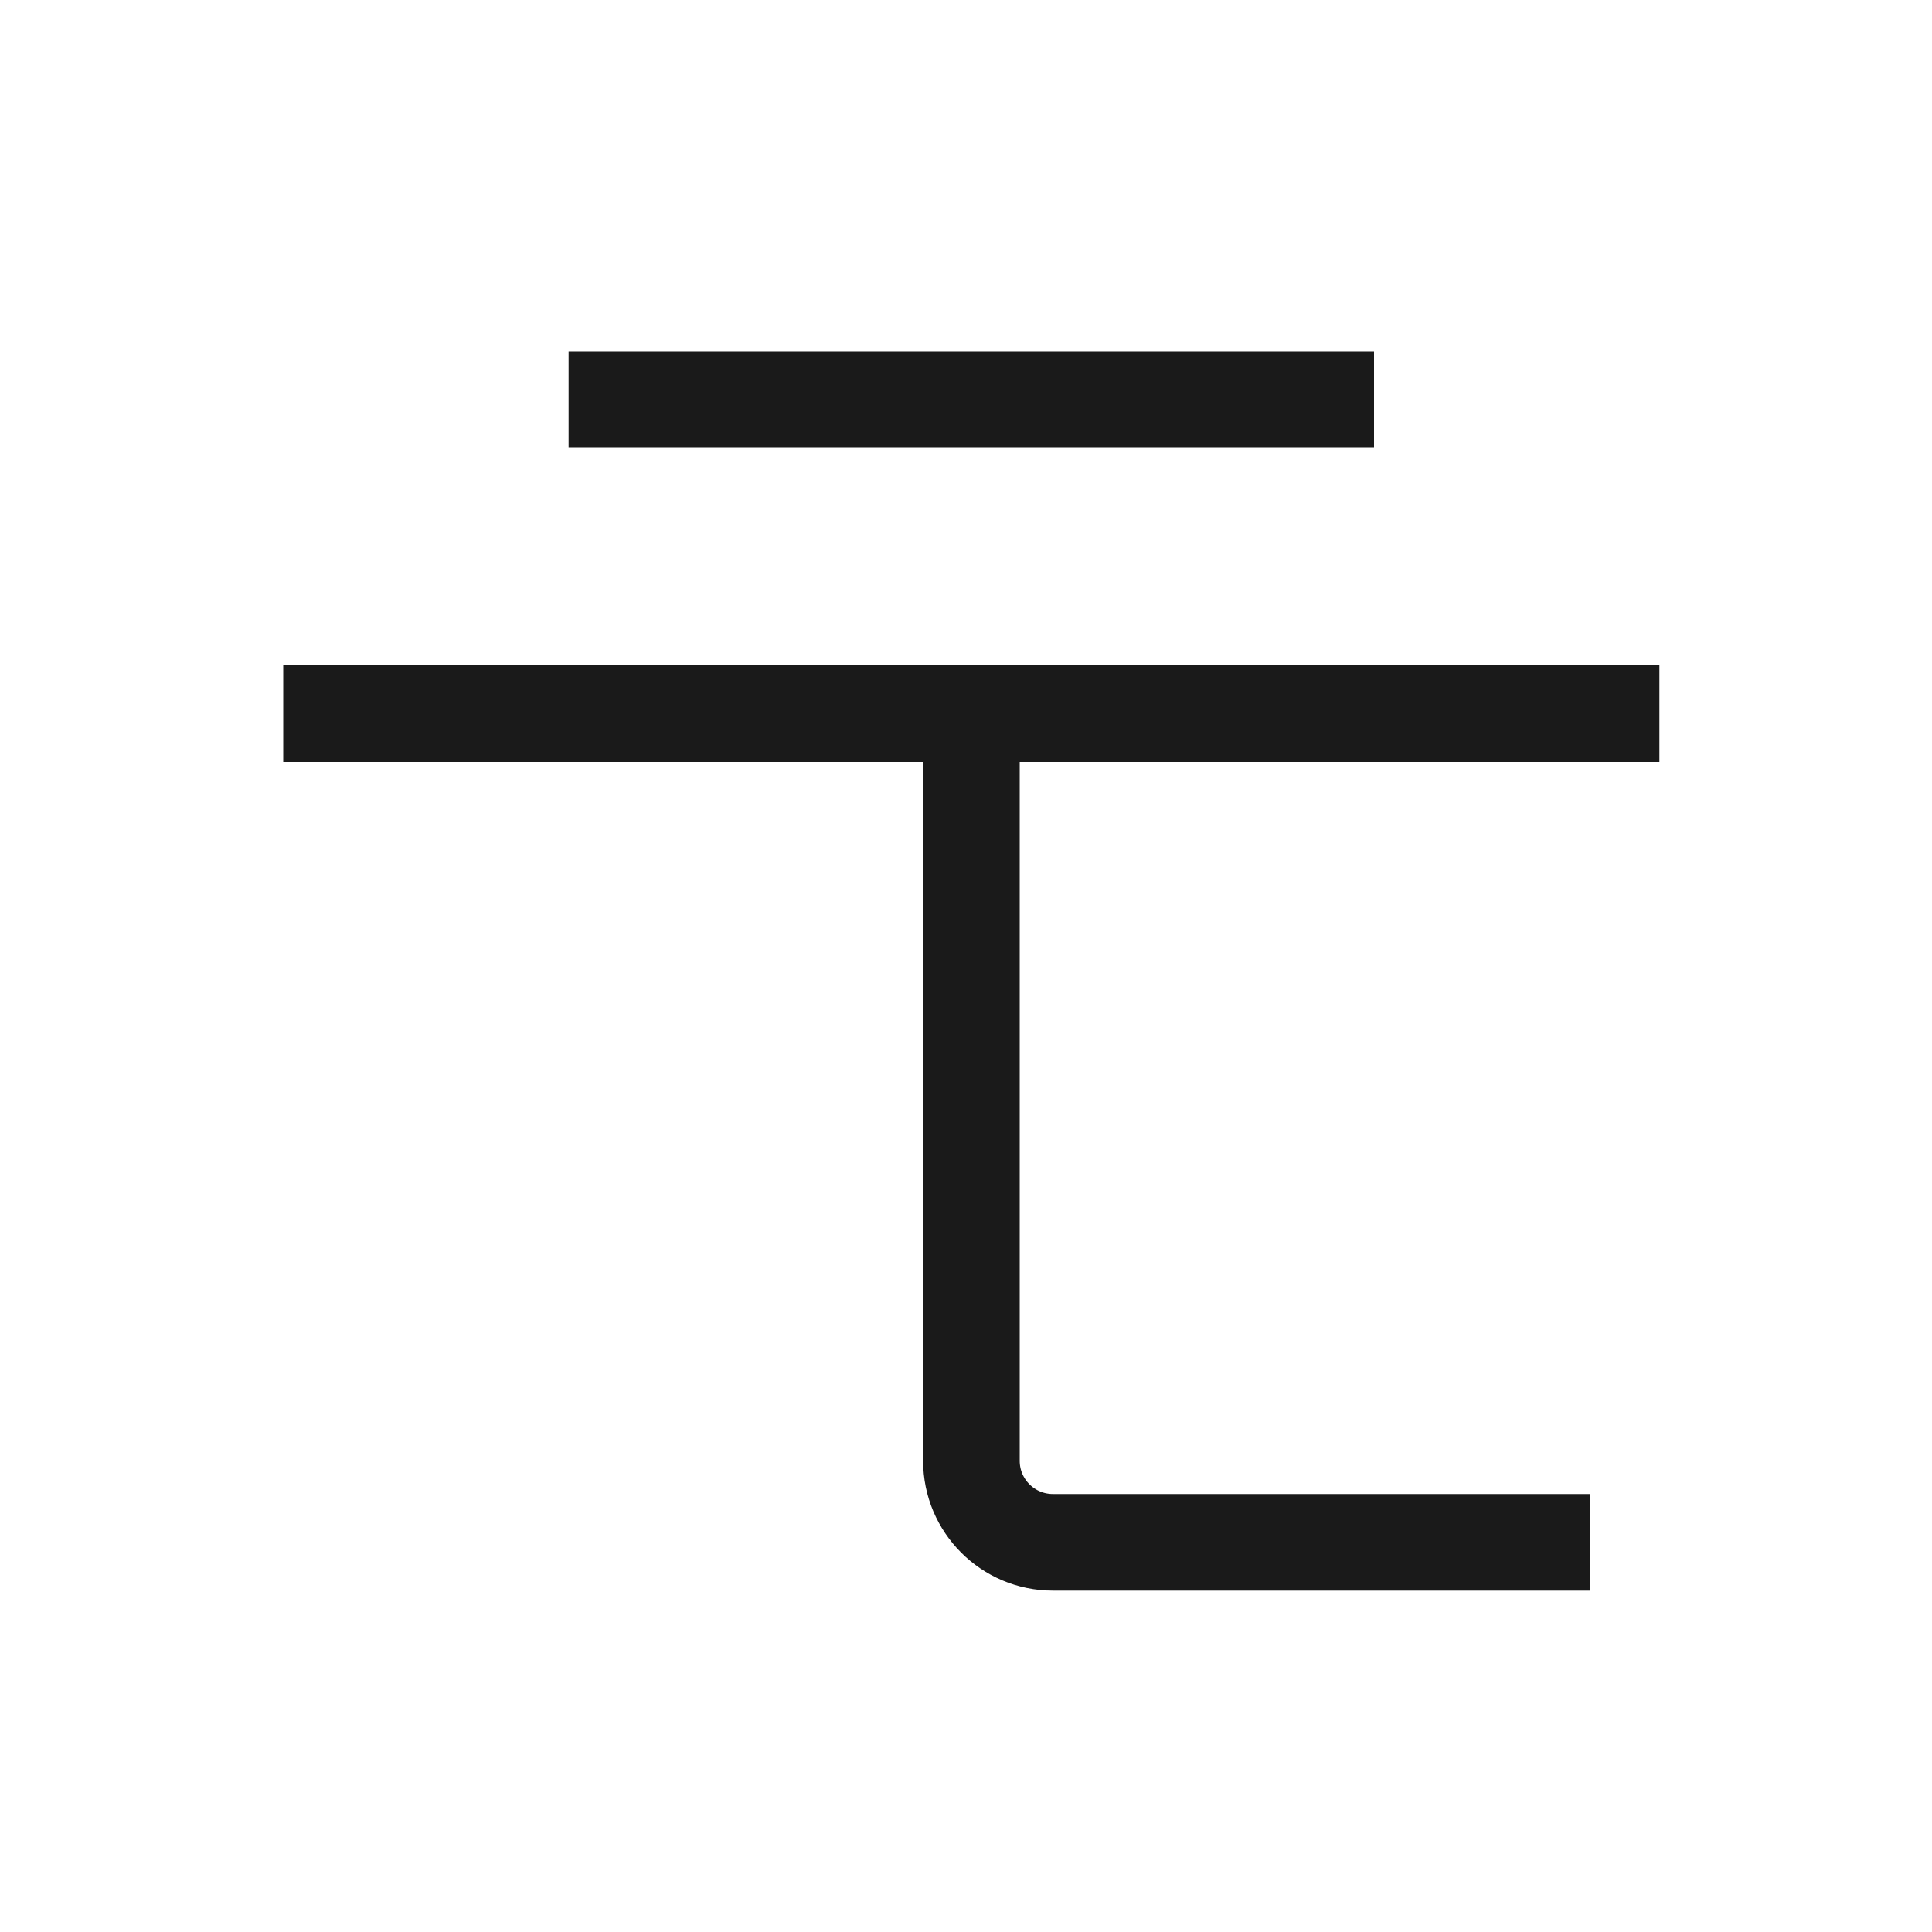
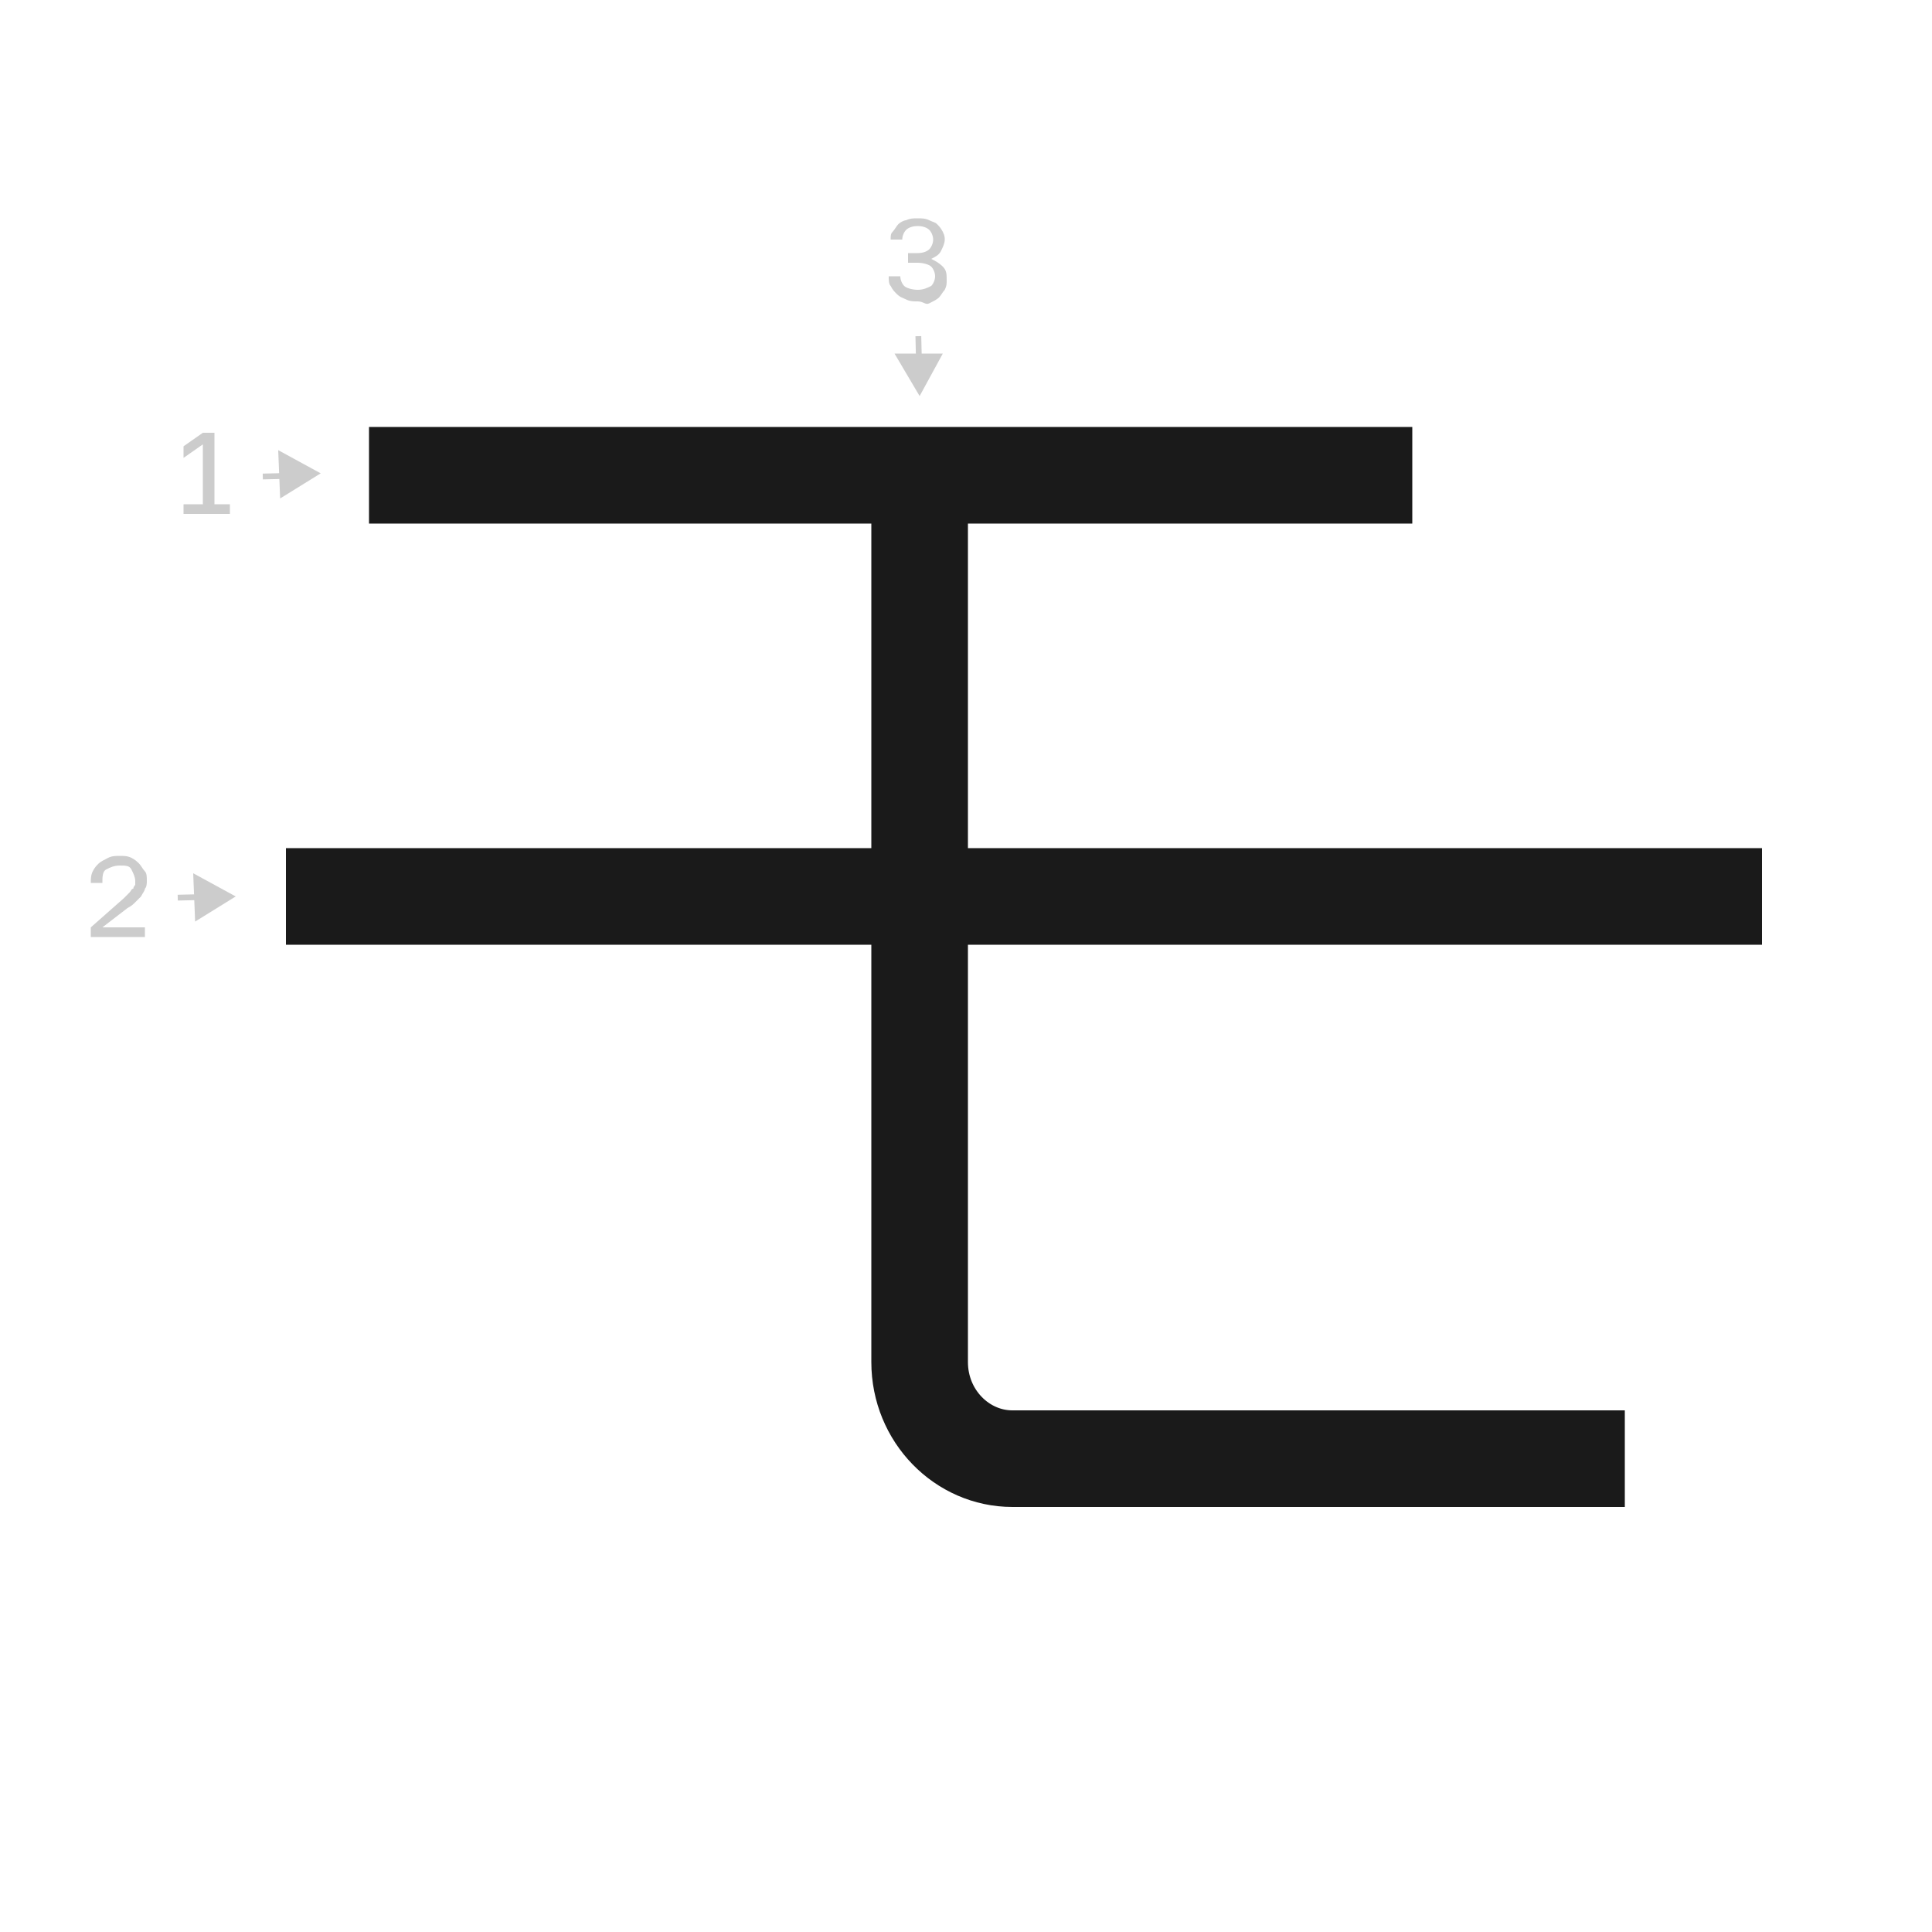
- <svg xmlns="http://www.w3.org/2000/svg" id="a" viewBox="0 0 100 100">
-   <defs>
-     <style>.b{fill:none;stroke:#1a1a1a;stroke-miterlimit:10;stroke-width:5px;}</style>
-   </defs>
-   <line class="b" x1="29.43" y1="20.68" x2="71.12" y2="20.68" />
-   <line class="b" x1="14.66" y1="36.94" x2="85.89" y2="36.94" />
-   <path class="b" d="M50.28,36.94v38.67c0,2.33,1.89,4.22,4.22,4.22h27.82" />
+ <svg xmlns="http://www.w3.org/2000/svg" version="1.1" id="a" x="0px" y="0px" viewBox="0 0 100 100" style="enable-background:new 0 0 100 100;" xml:space="preserve">
+   <style type="text/css">
+ 	.st0{fill:none;stroke:#1A1A1A;stroke-width:5;stroke-miterlimit:10;}
+ 	.st1{fill:#CCCCCC;}
+ </style>
+   <line class="st0" x1="19.1" y1="24.6" x2="73.1" y2="24.6" />
+   <line class="st0" x1="14.8" y1="46.4" x2="91.2" y2="46.4" />
+   <path class="st0" d="M47.6,24.6v45.9c0,2.8,2.2,5,4.8,5h31.7" />
+   <g>
+     <path class="st1" d="M9.5,26.6v-0.5h1V23l-1,0.7v-0.6l1-0.7h0.6v3.7h0.8v0.5H9.5z" />
+   </g>
+   <g>
+     <g>
+       <line class="st1" x1="13.6" y1="24.6" x2="16.6" y2="24.5" />
+     </g>
+     <g>
+       <g>
+         <rect x="13.6" y="24.5" transform="matrix(0.9997 -2.343106e-02 2.343106e-02 0.9997 -0.572 0.3396)" class="st1" width="1.2" height="0.3" />
+       </g>
+       <g>
+         <g>
+           <polygon class="st1" points="14.5,25.8 16.6,24.5 14.4,23.3     " />
+         </g>
+       </g>
+     </g>
+   </g>
+   <g>
+     <path class="st1" d="M4.7,48.5V48l1.7-1.5c0.1-0.1,0.2-0.2,0.3-0.3c0.1-0.1,0.1-0.2,0.2-0.2c0-0.1,0.1-0.2,0.1-0.2s0-0.2,0-0.2   c0-0.2-0.1-0.4-0.2-0.6c-0.1-0.2-0.3-0.2-0.6-0.2c-0.3,0-0.5,0.1-0.7,0.2s-0.2,0.4-0.2,0.7H4.7c0-0.2,0-0.4,0.1-0.6   c0.1-0.2,0.2-0.3,0.3-0.4c0.1-0.1,0.3-0.2,0.5-0.3c0.2-0.1,0.4-0.1,0.6-0.1c0.2,0,0.4,0,0.6,0.1c0.2,0.1,0.3,0.2,0.4,0.3   s0.2,0.3,0.3,0.4s0.1,0.3,0.1,0.5c0,0.1,0,0.3-0.1,0.4c0,0.1-0.1,0.2-0.2,0.4c-0.1,0.1-0.2,0.2-0.3,0.3c-0.1,0.1-0.2,0.2-0.4,0.3   l-1.3,1h2.2v0.5H4.7z" />
+   </g>
+   <g>
+     <g>
+       <line class="st1" x1="9.2" y1="46.5" x2="12.2" y2="46.4" />
+     </g>
+     <g>
+       <g>
+         <rect x="9.2" y="46.3" transform="matrix(0.9997 -2.343106e-02 2.343106e-02 0.9997 -1.0862 0.2418)" class="st1" width="1.2" height="0.3" />
+       </g>
+       <g>
+         <g>
+           <polygon class="st1" points="10.1,47.7 12.2,46.4 10,45.2     " />
+         </g>
+       </g>
+     </g>
+   </g>
+   <g>
+     <path class="st1" d="M47.5,15.6c-0.2,0-0.4,0-0.6-0.1s-0.3-0.1-0.5-0.3c-0.1-0.1-0.2-0.2-0.3-0.4c-0.1-0.1-0.1-0.3-0.1-0.5h0.6   c0,0.2,0.1,0.4,0.2,0.5c0.1,0.1,0.4,0.2,0.7,0.2c0.3,0,0.5-0.1,0.7-0.2c0.1-0.1,0.2-0.3,0.2-0.5c0-0.2-0.1-0.4-0.2-0.5   s-0.4-0.2-0.7-0.2h-0.5v-0.5h0.5c0.3,0,0.5-0.1,0.6-0.2c0.1-0.1,0.2-0.3,0.2-0.5c0-0.2-0.1-0.4-0.2-0.5c-0.1-0.1-0.3-0.2-0.6-0.2   c-0.3,0-0.5,0.1-0.6,0.2c-0.1,0.1-0.2,0.3-0.2,0.5h-0.6c0-0.2,0-0.3,0.1-0.4c0.1-0.1,0.2-0.3,0.3-0.4s0.3-0.2,0.4-0.2   c0.2-0.1,0.4-0.1,0.6-0.1c0.2,0,0.4,0,0.6,0.1c0.2,0.1,0.3,0.1,0.4,0.2s0.2,0.2,0.3,0.4s0.1,0.3,0.1,0.4c0,0.2-0.1,0.4-0.2,0.6   c-0.1,0.2-0.3,0.3-0.5,0.4c0.2,0.1,0.4,0.2,0.6,0.4s0.2,0.4,0.2,0.7c0,0.2,0,0.3-0.1,0.5c-0.1,0.1-0.2,0.3-0.3,0.4   c-0.1,0.1-0.3,0.2-0.5,0.3S47.8,15.6,47.5,15.6z" />
+   </g>
+   <g>
+     <g>
+       <line class="st1" x1="47.5" y1="17.4" x2="47.6" y2="20.5" />
+     </g>
+     <g>
+       <g>
+         <rect x="47.4" y="17.4" transform="matrix(0.9997 -2.342487e-02 2.342487e-02 0.9997 -0.4097 1.1188)" class="st1" width="0.3" height="1.2" />
+       </g>
+       <g>
+         <g>
+           <polygon class="st1" points="46.3,18.3 47.6,20.5 48.8,18.3     " />
+         </g>
+       </g>
+     </g>
+   </g>
</svg>
